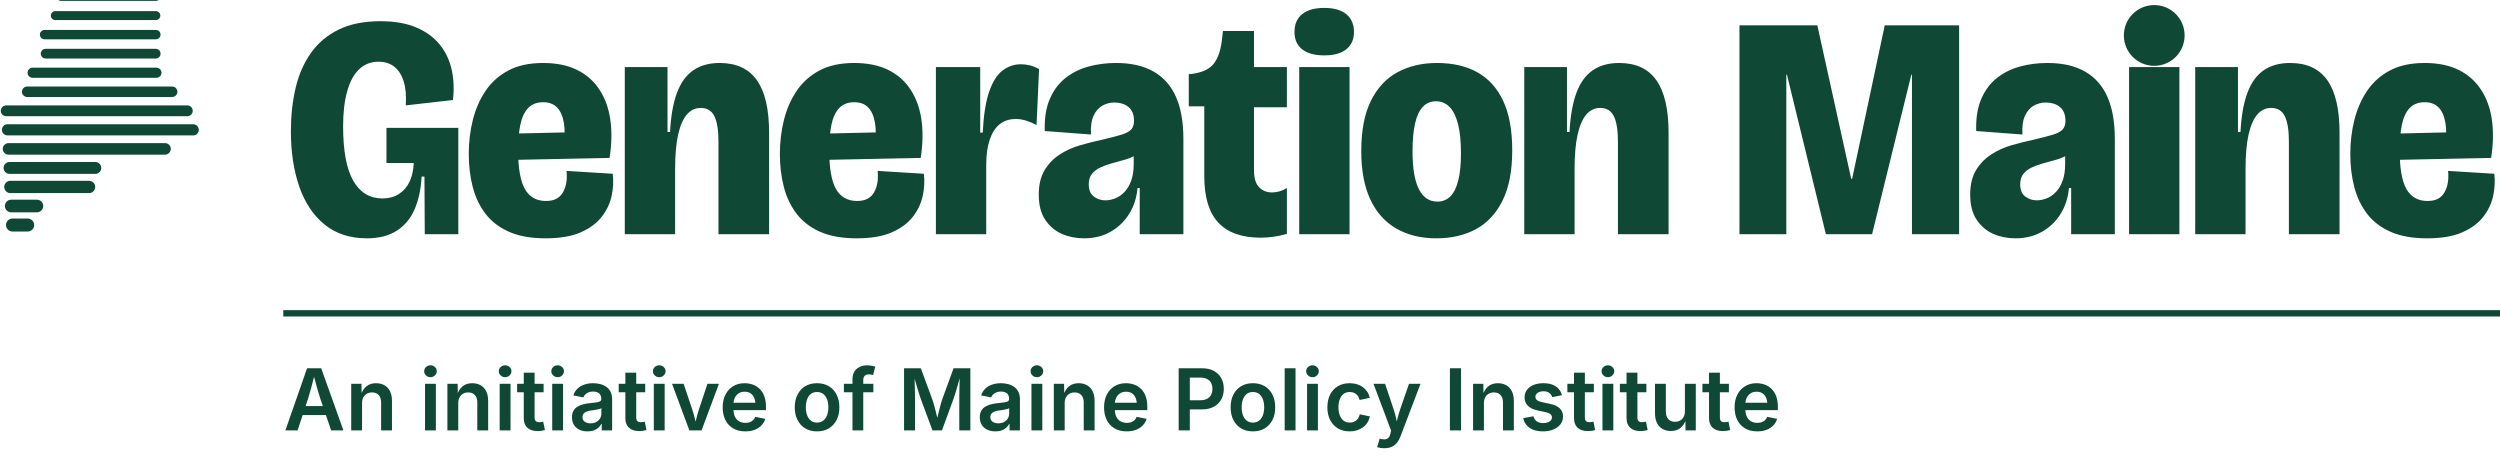
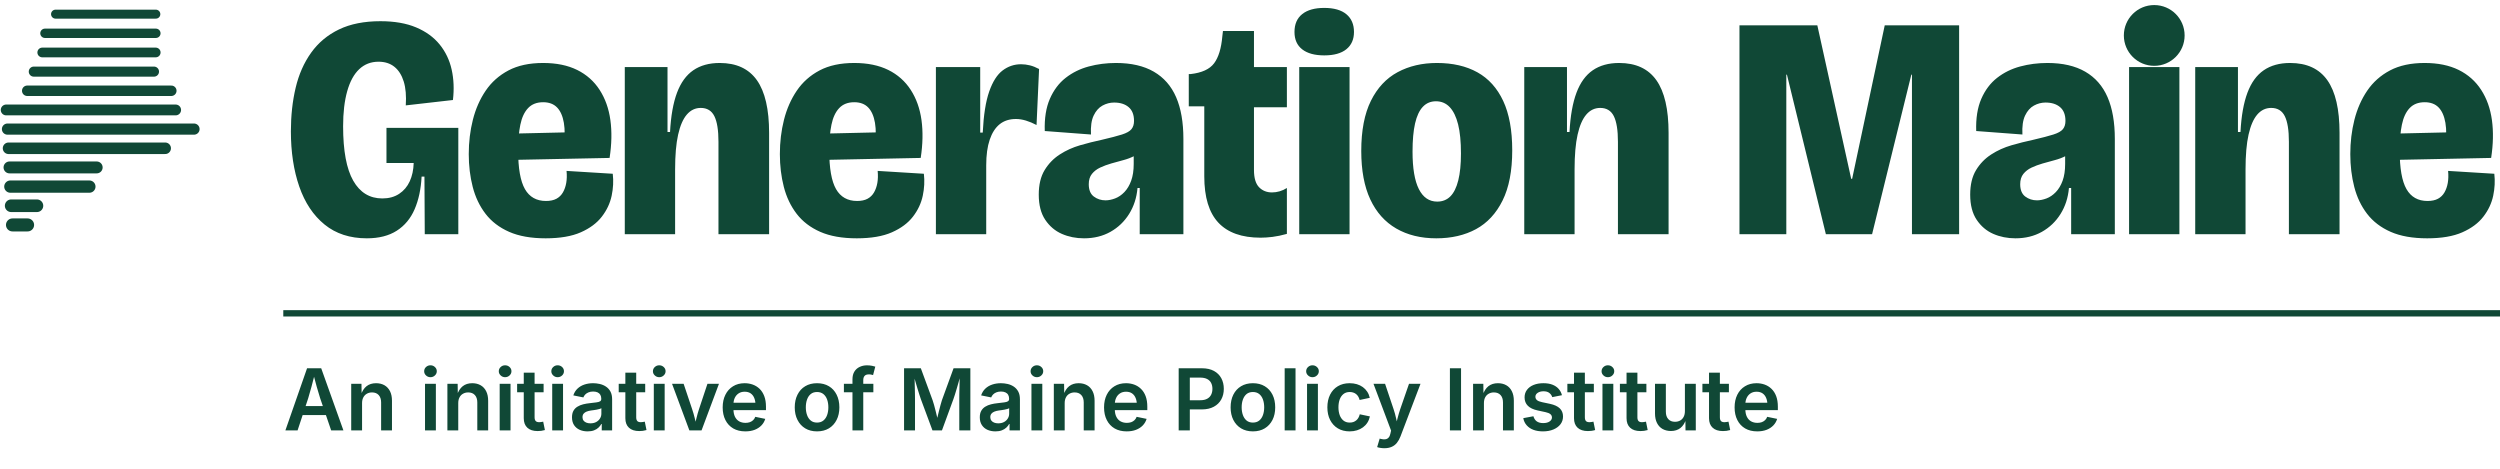
<svg xmlns="http://www.w3.org/2000/svg" viewBox="0 0 789.91 148" width="789.91" height="148" role="img" aria-label="Generation Maine, an initiative of Maine Policy Institute">
-   <path d="M27.74 -13.12 L43.65 -13.12" stroke="#104836" stroke-width="2.5" stroke-linecap="round" fill="none" />
-   <path d="M23.49 -7.1 L49.3 -7.1" stroke="#104836" stroke-width="2.61" stroke-linecap="round" fill="none" />
-   <path d="M19.3 -1.09 L49.25 -1.09" stroke="#104836" stroke-width="2.73" stroke-linecap="round" fill="none" />
-   <path d="M17.48 4.93 L49.24 4.93" stroke="#104836" stroke-width="2.84" stroke-linecap="round" fill="none" />
-   <path d="M14.08 10.94 L49.25 10.94" stroke="#104836" stroke-width="2.96" stroke-linecap="round" fill="none" />
-   <path d="M14.41 16.96 L49.2 16.96" stroke="#104836" stroke-width="3.07" stroke-linecap="round" fill="none" />
-   <path d="M10.3 22.98 L49.43 22.98" stroke="#104836" stroke-width="3.19" stroke-linecap="round" fill="none" />
-   <path d="M8.58 28.99 L54.4 28.99" stroke="#104836" stroke-width="3.3" stroke-linecap="round" fill="none" />
-   <path d="M1.96 35.01 L59.18 35.01" stroke="#104836" stroke-width="3.42" stroke-linecap="round" fill="none" />
-   <path d="M2.37 41.02 L61.04 41.02" stroke="#104836" stroke-width="3.53" stroke-linecap="round" fill="none" />
-   <path d="M2.7 47.04 L52.14 47.04" stroke="#104836" stroke-width="3.65" stroke-linecap="round" fill="none" />
-   <path d="M3.01 53.06 L30.11 53.06" stroke="#104836" stroke-width="3.76" stroke-linecap="round" fill="none" />
-   <path d="M3.27 59.07 L28.14 59.07" stroke="#104836" stroke-width="3.88" stroke-linecap="round" fill="none" />
-   <path d="M3.54 65.09 L11.67 65.09" stroke="#104836" stroke-width="3.99" stroke-linecap="round" fill="none" />
-   <path d="M3.95 71.1 L8.74 71.1" stroke="#104836" stroke-width="4.11" stroke-linecap="round" fill="none" />
+   <path d="M28.15 -13.7 L29.95 -13.7" stroke="#104836" stroke-width="2.5" stroke-linecap="round" fill="none" />
+   <path d="M42.49 -13.7 L42.5 -13.7" stroke="#104836" stroke-width="2.5" stroke-linecap="round" fill="none" />
+   <path d="M43.75 -13.7 L43.75 -13.7" stroke="#104836" stroke-width="2.5" stroke-linecap="round" fill="none" />
+   <path d="M23.87 -7.64 L48.97 -7.64" stroke="#104836" stroke-width="2.61" stroke-linecap="round" fill="none" />
+   <path d="M19.65 -1.59 L49.24 -1.59" stroke="#104836" stroke-width="2.73" stroke-linecap="round" fill="none" />
+   <path d="M17.55 4.47 L49.24 4.47" stroke="#104836" stroke-width="2.84" stroke-linecap="round" fill="none" />
+   <path d="M14.2 10.52 L49.25 10.52" stroke="#104836" stroke-width="2.96" stroke-linecap="round" fill="none" />
+   <path d="M13.35 16.58 L49.2 16.58" stroke="#104836" stroke-width="3.07" stroke-linecap="round" fill="none" />
+   <path d="M10.68 22.63 L48.65 22.63" stroke="#104836" stroke-width="3.19" stroke-linecap="round" fill="none" />
+   <path d="M8.6 28.68 L54.13 28.68" stroke="#104836" stroke-width="3.3" stroke-linecap="round" fill="none" />
+   <path d="M1.95 34.74 L55.5 34.74" stroke="#104836" stroke-width="3.42" stroke-linecap="round" fill="none" />
+   <path d="M2.36 40.79 L61.3 40.79" stroke="#104836" stroke-width="3.53" stroke-linecap="round" fill="none" />
+   <path d="M2.7 46.85 L52.19 46.85" stroke="#104836" stroke-width="3.65" stroke-linecap="round" fill="none" />
+   <path d="M3 52.9 L30.55 52.9" stroke="#104836" stroke-width="3.76" stroke-linecap="round" fill="none" />
+   <path d="M3.27 58.96 L28.24 58.96" stroke="#104836" stroke-width="3.88" stroke-linecap="round" fill="none" />
+   <path d="M3.53 65.01 L11.67 65.01" stroke="#104836" stroke-width="3.99" stroke-linecap="round" fill="none" />
+   <path d="M3.94 71.07 L8.72 71.07" stroke="#104836" stroke-width="4.11" stroke-linecap="round" fill="none" />
  <g transform="translate(89.51 0)">
    <path fill="#104836" d="M26.4 75.3Q18.4 75.3 13.05 70.95Q7.7 66.6 5.05 58.95Q2.4 51.3 2.4 41.5Q2.4 34.1 3.9 27.75Q5.4 21.4 8.8 16.65Q12.2 11.9 17.6 9.3Q23 6.7 30.7 6.7Q37.3 6.7 41.95 8.65Q46.6 10.6 49.4 14.05Q52.2 17.5 53.2 22Q54.2 26.5 53.6 31.6L38.7 33.3Q39 28.8 38.05 25.75Q37.1 22.7 35.1 21.1Q33.1 19.5 30.1 19.5Q26.5 19.5 24 21.85Q21.5 24.2 20.2 28.8Q18.9 33.4 18.9 39.9Q18.9 45.7 19.7 50Q20.5 54.3 22.1 57.1Q23.7 59.9 26 61.3Q28.3 62.7 31.3 62.7Q34.4 62.7 36.6 61.25Q38.8 59.8 39.95 57.3Q41.1 54.8 41.2 51.5H32.6V40.4H55.3V52.4V74H44.7L44.6 55.8H43.7Q43.4 61.7 41.5 66.1Q39.6 70.5 35.85 72.9Q32.1 75.3 26.4 75.3ZM82.9 75.3Q76 75.3 71.35 73.25Q66.7 71.2 63.9 67.55Q61.1 63.9 59.85 59.05Q58.6 54.2 58.6 48.7Q58.6 43 59.9 37.85Q61.2 32.7 63.95 28.65Q66.7 24.6 71.15 22.25Q75.6 19.9 82.1 19.9Q88.4 19.9 92.85 22.1Q97.3 24.3 99.95 28.4Q102.6 32.5 103.35 37.95Q104.1 43.4 103.1 49.9L68.8 50.6V42.3L90.5 41.8L88.6 46.9Q89.2 42 88.65 38.8Q88.1 35.6 86.5 33.95Q84.9 32.3 82.1 32.3Q79.1 32.3 77.35 34.15Q75.6 36 74.9 39.4Q74.2 42.8 74.2 47.5Q74.2 56 76.35 59.75Q78.5 63.5 83 63.5Q85 63.5 86.3 62.8Q87.6 62.1 88.35 60.8Q89.1 59.5 89.4 57.8Q89.7 56.1 89.5 54L104.1 54.9Q104.5 58.3 103.75 61.85Q103 65.4 100.65 68.45Q98.3 71.5 94 73.4Q89.7 75.3 82.9 75.3ZM107.9 74V43.3V21.2H121.4V41.7H122.2Q122.6 34.1 124.4 29.3Q126.2 24.5 129.55 22.2Q132.9 19.9 137.9 19.9Q145.8 19.9 149.65 25.35Q153.5 30.8 153.5 42V74H137.5V44.8Q137.5 39.3 136.2 36.7Q134.9 34.1 131.9 34.1Q129.3 34.1 127.5 36.2Q125.7 38.3 124.75 42.55Q123.8 46.8 123.8 53.5V74ZM181.2 75.3Q174.3 75.3 169.65 73.25Q165 71.2 162.2 67.55Q159.4 63.9 158.15 59.05Q156.9 54.2 156.9 48.7Q156.9 43 158.2 37.85Q159.5 32.7 162.25 28.65Q165 24.6 169.45 22.25Q173.9 19.9 180.4 19.9Q186.7 19.9 191.15 22.1Q195.6 24.3 198.25 28.4Q200.9 32.5 201.65 37.95Q202.4 43.4 201.4 49.9L167.1 50.6V42.3L188.8 41.8L186.9 46.9Q187.5 42 186.95 38.8Q186.4 35.6 184.8 33.95Q183.2 32.3 180.4 32.3Q177.4 32.3 175.65 34.15Q173.9 36 173.2 39.4Q172.5 42.8 172.5 47.5Q172.5 56 174.65 59.75Q176.8 63.5 181.3 63.5Q183.3 63.5 184.6 62.8Q185.9 62.1 186.65 60.8Q187.4 59.5 187.7 57.8Q188 56.1 187.8 54L202.4 54.9Q202.8 58.3 202.05 61.85Q201.3 65.4 198.95 68.45Q196.6 71.5 192.3 73.4Q188 75.3 181.2 75.3ZM206.2 74V45V21.2H220.2V41.9H221Q221.4 33.6 223.05 28.9Q224.7 24.2 227.3 22.25Q229.9 20.3 233.1 20.3Q234.5 20.3 235.9 20.65Q237.3 21 238.8 21.8L238 39.5Q236.3 38.6 234.65 38.1Q233 37.6 231.5 37.6Q228.4 37.6 226.35 39.25Q224.3 40.9 223.2 44.15Q222.1 47.4 222.1 52.2V74ZM253 75.3Q249.2 75.3 246 73.9Q242.8 72.5 240.75 69.45Q238.7 66.4 238.7 61.5Q238.7 56.8 240.55 53.75Q242.4 50.7 245.35 48.8Q248.3 46.9 251.75 45.9Q255.2 44.9 258.5 44.2Q262.8 43.2 265 42.5Q267.2 41.8 268 40.8Q268.8 39.8 268.8 38.2Q268.8 35.3 267.1 33.85Q265.4 32.4 262.5 32.4Q260.6 32.4 258.85 33.35Q257.1 34.3 256.05 36.5Q255 38.7 255.2 42.5L240.6 41.4Q240.4 35.4 242.2 31.25Q244 27.1 247.2 24.6Q250.4 22.1 254.5 21Q258.6 19.9 263.1 19.9Q270.3 19.9 275.05 22.65Q279.8 25.4 282.1 30.7Q284.4 36 284.4 43.9V54.3Q284.4 57.6 284.4 60.9Q284.4 64.2 284.4 67.45Q284.4 70.7 284.4 74H270.6Q270.6 70.5 270.6 66.9Q270.6 63.3 270.6 59.4H269.9Q269.5 64 267.25 67.6Q265 71.2 261.35 73.25Q257.7 75.3 253 75.3ZM259.8 63.3Q261.2 63.3 262.8 62.7Q264.4 62.1 265.75 60.7Q267.1 59.3 267.9 57.1Q268.7 54.9 268.7 51.8V47.9L271.2 47.2Q270.4 48.5 268.85 49.3Q267.3 50.1 265.4 50.6Q263.5 51.1 261.6 51.65Q259.7 52.2 258.1 52.95Q256.5 53.7 255.5 54.95Q254.5 56.2 254.5 58.2Q254.5 60.9 256.1 62.1Q257.7 63.3 259.8 63.3ZM308.8 75.1Q299.9 75.1 295.45 70.35Q291 65.6 291 55.7V33.6H286.1V23.4H286.7Q292 22.8 294.1 20Q296.2 17.2 296.7 11.5L296.9 9.8H306.7V21.2H317.1V33.9H306.7V53.7Q306.7 57.5 308.3 59.15Q309.9 60.8 312.4 60.8Q313.6 60.8 314.8 60.45Q316 60.1 317.1 59.4V73.9Q314.6 74.6 312.55 74.85Q310.5 75.1 308.8 75.1ZM321 74V21.2H336.9V74ZM328.9 17.5Q324.4 17.5 321.95 15.6Q319.5 13.7 319.5 10.1Q319.5 6.4 321.95 4.45Q324.4 2.5 328.9 2.5Q333.5 2.5 335.9 4.5Q338.3 6.5 338.3 10.1Q338.3 13.6 335.9 15.55Q333.5 17.5 328.9 17.5ZM364.3 75.3Q357 75.3 351.65 72.2Q346.3 69.1 343.45 63Q340.6 56.9 340.6 47.7Q340.6 38 343.65 31.85Q346.7 25.7 352.1 22.8Q357.5 19.9 364.5 19.9Q372 19.9 377.3 22.85Q382.6 25.8 385.45 31.9Q388.3 38 388.3 47.5Q388.3 57.2 385.25 63.35Q382.2 69.5 376.85 72.4Q371.5 75.3 364.3 75.3ZM364.6 63.7Q367.1 63.7 368.75 62.05Q370.4 60.4 371.25 57Q372.1 53.6 372.1 48.5Q372.1 42.9 371.2 39.3Q370.3 35.7 368.55 33.85Q366.8 32 364.2 32Q361.7 32 360.05 33.75Q358.4 35.5 357.6 39Q356.8 42.5 356.8 47.9Q356.8 55.8 358.8 59.75Q360.8 63.7 364.6 63.7ZM392.1 74V43.3V21.2H405.6V41.7H406.4Q406.8 34.1 408.6 29.3Q410.4 24.5 413.75 22.2Q417.1 19.9 422.1 19.9Q430 19.9 433.85 25.35Q437.7 30.8 437.7 42V74H421.7V44.8Q421.7 39.3 420.4 36.7Q419.1 34.1 416.1 34.1Q413.5 34.1 411.7 36.2Q409.9 38.3 408.95 42.55Q408 46.8 408 53.5V74ZM460.1 74V8H484.7L495.4 56.5H495.7L506 8H529.5V74H514.6V23.6H514.4L502 74H487.4L475.1 23.6H474.9V74ZM547.3 75.3Q543.5 75.3 540.3 73.9Q537.1 72.5 535.05 69.45Q533 66.4 533 61.5Q533 56.8 534.85 53.75Q536.7 50.7 539.65 48.8Q542.6 46.9 546.05 45.9Q549.5 44.9 552.8 44.2Q557.1 43.2 559.3 42.5Q561.5 41.8 562.3 40.8Q563.1 39.8 563.1 38.2Q563.1 35.3 561.4 33.85Q559.7 32.4 556.8 32.4Q554.9 32.4 553.15 33.35Q551.4 34.3 550.35 36.5Q549.3 38.7 549.5 42.5L534.9 41.4Q534.7 35.4 536.5 31.25Q538.3 27.1 541.5 24.6Q544.7 22.1 548.8 21Q552.9 19.9 557.4 19.9Q564.6 19.9 569.35 22.65Q574.1 25.4 576.4 30.7Q578.7 36 578.7 43.9V54.3Q578.7 57.6 578.7 60.9Q578.7 64.2 578.7 67.45Q578.7 70.7 578.7 74H564.9Q564.9 70.5 564.9 66.9Q564.9 63.3 564.9 59.4H564.2Q563.8 64 561.55 67.6Q559.3 71.2 555.65 73.25Q552 75.3 547.3 75.3ZM554.1 63.3Q555.5 63.3 557.1 62.7Q558.7 62.1 560.05 60.7Q561.4 59.3 562.2 57.1Q563 54.9 563 51.8V47.9L565.5 47.2Q564.7 48.5 563.15 49.3Q561.6 50.1 559.7 50.6Q557.8 51.1 555.9 51.65Q554 52.2 552.4 52.95Q550.8 53.7 549.8 54.95Q548.8 56.2 548.8 58.2Q548.8 60.9 550.4 62.1Q552 63.3 554.1 63.3ZM583.2 74V21.2H599.1V74ZM604.1 74V43.3V21.2H617.6V41.7H618.4Q618.8 34.1 620.6 29.3Q622.4 24.5 625.75 22.2Q629.1 19.9 634.1 19.9Q642 19.9 645.85 25.35Q649.7 30.8 649.7 42V74H633.7V44.8Q633.7 39.3 632.4 36.7Q631.1 34.1 628.1 34.1Q625.5 34.1 623.7 36.2Q621.9 38.3 620.95 42.55Q620 46.8 620 53.5V74ZM677.4 75.3Q670.5 75.3 665.85 73.25Q661.2 71.2 658.4 67.55Q655.6 63.9 654.35 59.05Q653.1 54.2 653.1 48.7Q653.1 43 654.4 37.85Q655.7 32.7 658.45 28.65Q661.2 24.6 665.65 22.25Q670.1 19.9 676.6 19.9Q682.9 19.9 687.35 22.1Q691.8 24.3 694.45 28.4Q697.1 32.5 697.85 37.95Q698.6 43.4 697.6 49.9L663.3 50.6V42.3L685 41.8L683.1 46.9Q683.7 42 683.15 38.8Q682.6 35.6 681 33.95Q679.4 32.3 676.6 32.3Q673.6 32.3 671.85 34.15Q670.1 36 669.4 39.4Q668.7 42.8 668.7 47.5Q668.7 56 670.85 59.75Q673 63.5 677.5 63.5Q679.5 63.5 680.8 62.8Q682.1 62.1 682.85 60.8Q683.6 59.5 683.9 57.8Q684.2 56.1 684 54L698.6 54.9Q699 58.3 698.25 61.85Q697.5 65.4 695.15 68.45Q692.8 71.5 688.5 73.4Q684.2 75.3 677.4 75.3Z" />
    <circle cx="591.15" cy="11.2" r="9.6" fill="#104836" />
  </g>
  <rect x="89.51" y="98" width="700.4" height="2" rx="0" fill="#104836" />
  <path fill="#104836" d="M90.17 136 97.02 116.36H101.49L108.51 136H104.64L101.15 125.8Q100.64 124.21 100.08 122.22Q99.53 120.22 98.86 117.67H99.59Q98.93 120.25 98.4 122.26Q97.87 124.27 97.39 125.8L94.02 136ZM94.16 131.14V128.3H104.51V131.14ZM114.4 127.36V136H110.97V121.26H114.21L114.27 124.9H113.99Q114.61 122.99 115.81 122.03Q117.01 121.08 118.82 121.08Q120.33 121.08 121.47 121.72Q122.6 122.37 123.23 123.61Q123.85 124.85 123.85 126.63V136H120.42V127.15Q120.42 125.68 119.66 124.83Q118.89 123.99 117.55 123.99Q116.64 123.99 115.93 124.39Q115.22 124.78 114.81 125.54Q114.4 126.3 114.4 127.36ZM134.29 136V121.26H137.72V136ZM136.01 119.18Q135.19 119.18 134.6 118.62Q134.02 118.07 134.02 117.31Q134.02 116.51 134.6 115.97Q135.19 115.42 136.01 115.42Q136.84 115.42 137.42 115.97Q138.01 116.51 138.01 117.29Q138.01 118.07 137.42 118.62Q136.84 119.18 136.01 119.18ZM144.79 127.36V136H141.36V121.26H144.6L144.66 124.9H144.38Q145 122.99 146.2 122.03Q147.4 121.08 149.2 121.08Q150.72 121.08 151.85 121.72Q152.99 122.37 153.61 123.61Q154.24 124.85 154.24 126.63V136H150.81V127.15Q150.81 125.68 150.05 124.83Q149.28 123.99 147.94 123.99Q147.03 123.99 146.32 124.39Q145.6 124.78 145.2 125.54Q144.79 126.3 144.79 127.36ZM157.88 136V121.26H161.31V136ZM159.59 119.18Q158.77 119.18 158.19 118.62Q157.6 118.07 157.6 117.31Q157.6 116.51 158.19 115.97Q158.77 115.42 159.59 115.42Q160.42 115.42 161.01 115.97Q161.6 116.51 161.6 117.29Q161.6 118.07 161.01 118.62Q160.42 119.18 159.59 119.18ZM171.76 121.26V123.95H163.39V121.26ZM165.49 117.75H168.91V131.85Q168.91 132.65 169.26 133.03Q169.6 133.4 170.38 133.4Q170.61 133.4 171 133.34Q171.39 133.28 171.63 133.23L172.17 135.88Q171.6 136.05 171.01 136.13Q170.42 136.2 169.88 136.2Q167.75 136.2 166.62 135.14Q165.49 134.09 165.49 132.14ZM174.48 136V121.26H177.9V136ZM176.19 119.18Q175.37 119.18 174.79 118.62Q174.2 118.07 174.2 117.31Q174.2 116.51 174.79 115.97Q175.37 115.42 176.19 115.42Q177.02 115.42 177.61 115.97Q178.19 116.51 178.19 117.29Q178.19 118.07 177.61 118.62Q177.02 119.18 176.19 119.18ZM185.66 136.3Q184.26 136.3 183.14 135.8Q182.02 135.29 181.37 134.3Q180.73 133.31 180.73 131.86Q180.73 130.61 181.19 129.79Q181.66 128.97 182.46 128.49Q183.26 128 184.26 127.75Q185.26 127.5 186.34 127.39Q187.62 127.25 188.42 127.14Q189.23 127.04 189.6 126.8Q189.98 126.56 189.98 126.06V125.99Q189.98 125.27 189.69 124.76Q189.4 124.25 188.83 123.98Q188.25 123.71 187.41 123.71Q186.55 123.71 185.93 123.98Q185.3 124.24 184.9 124.66Q184.51 125.08 184.32 125.57L181.15 124.93Q181.58 123.62 182.49 122.77Q183.4 121.92 184.66 121.5Q185.92 121.08 187.4 121.08Q188.44 121.08 189.5 121.32Q190.56 121.56 191.44 122.14Q192.33 122.72 192.87 123.7Q193.41 124.68 193.41 126.15V136H190.13V133.97H189.99Q189.66 134.59 189.09 135.12Q188.52 135.66 187.67 135.98Q186.82 136.3 185.66 136.3ZM186.54 133.76Q187.61 133.76 188.38 133.34Q189.15 132.92 189.58 132.22Q190.01 131.53 190.01 130.71V128.97Q189.84 129.1 189.43 129.22Q189.03 129.34 188.54 129.43Q188.04 129.53 187.56 129.59Q187.08 129.66 186.75 129.7Q185.99 129.8 185.37 130.04Q184.75 130.28 184.4 130.71Q184.05 131.14 184.05 131.82Q184.05 132.45 184.37 132.88Q184.69 133.31 185.25 133.53Q185.81 133.76 186.54 133.76ZM203.86 121.26V123.95H195.49V121.26ZM197.59 117.75H201.02V131.85Q201.02 132.65 201.36 133.03Q201.7 133.4 202.48 133.4Q202.72 133.4 203.1 133.34Q203.49 133.28 203.73 133.23L204.27 135.88Q203.7 136.05 203.11 136.13Q202.52 136.2 201.98 136.2Q199.85 136.2 198.72 135.14Q197.59 134.09 197.59 132.14ZM206.58 136V121.26H210.01V136ZM208.29 119.18Q207.48 119.18 206.89 118.62Q206.3 118.07 206.3 117.31Q206.3 116.51 206.89 115.97Q207.48 115.42 208.29 115.42Q209.12 115.42 209.71 115.97Q210.3 116.51 210.3 117.29Q210.3 118.07 209.71 118.62Q209.12 119.18 208.29 119.18ZM217.82 136 212.34 121.26H216L218.69 129.28Q219.17 130.69 219.51 132.11Q219.85 133.53 220.21 135H219.35Q219.72 133.53 220.06 132.11Q220.4 130.69 220.86 129.28L223.53 121.26H227.17L221.66 136ZM235.5 136.3Q233.28 136.3 231.67 135.37Q230.07 134.43 229.21 132.73Q228.34 131.03 228.34 128.72Q228.34 126.44 229.2 124.73Q230.05 123.01 231.61 122.05Q233.17 121.08 235.28 121.08Q236.62 121.08 237.84 121.51Q239.06 121.95 240.01 122.86Q240.95 123.77 241.48 125.17Q242.02 126.57 242.02 128.51V129.59H229.97V127.26H240.32L238.71 127.94Q238.71 126.71 238.32 125.76Q237.94 124.82 237.18 124.29Q236.43 123.77 235.29 123.77Q234.16 123.77 233.37 124.3Q232.58 124.83 232.16 125.72Q231.75 126.61 231.75 127.71V129.32Q231.75 130.71 232.22 131.68Q232.7 132.64 233.55 133.13Q234.41 133.61 235.54 133.61Q236.29 133.61 236.91 133.4Q237.52 133.18 237.97 132.75Q238.42 132.32 238.64 131.7L241.79 132.35Q241.44 133.53 240.58 134.42Q239.72 135.31 238.44 135.81Q237.15 136.3 235.5 136.3ZM258.15 136.3Q256 136.3 254.42 135.35Q252.84 134.39 251.98 132.68Q251.11 130.98 251.11 128.71Q251.11 126.42 251.98 124.7Q252.84 122.97 254.42 122.03Q256 121.08 258.15 121.08Q260.31 121.08 261.9 122.03Q263.48 122.97 264.34 124.7Q265.21 126.42 265.21 128.71Q265.21 130.98 264.34 132.68Q263.48 134.39 261.9 135.35Q260.31 136.3 258.15 136.3ZM258.15 133.52Q259.35 133.52 260.15 132.88Q260.95 132.23 261.34 131.14Q261.73 130.04 261.73 128.7Q261.73 127.34 261.34 126.24Q260.95 125.15 260.15 124.5Q259.35 123.86 258.15 123.86Q256.95 123.86 256.17 124.5Q255.38 125.15 255 126.24Q254.61 127.33 254.61 128.7Q254.61 130.04 255 131.14Q255.38 132.23 256.17 132.88Q256.95 133.52 258.15 133.52ZM275.95 121.26V123.95H266.64V121.26ZM269.35 136V119.85Q269.35 118.37 269.96 117.4Q270.57 116.42 271.62 115.93Q272.67 115.43 273.92 115.43Q274.83 115.43 275.53 115.58Q276.23 115.72 276.56 115.84L275.86 118.51Q275.63 118.44 275.31 118.37Q274.99 118.29 274.55 118.29Q273.59 118.29 273.18 118.77Q272.76 119.24 272.76 120.11V136ZM285.65 136V116.36H290.95L294.68 126.49Q294.88 127.06 295.13 127.95Q295.37 128.84 295.63 129.87Q295.88 130.9 296.12 131.88Q296.35 132.86 296.5 133.61H295.79Q295.95 132.88 296.18 131.91Q296.41 130.94 296.67 129.9Q296.93 128.87 297.17 127.97Q297.41 127.07 297.6 126.49L301.29 116.36H306.6V136H303.1V126.09Q303.1 125.45 303.11 124.56Q303.12 123.66 303.15 122.63Q303.17 121.6 303.2 120.56Q303.23 119.51 303.23 118.56H303.48Q303.21 119.6 302.9 120.69Q302.59 121.77 302.29 122.8Q301.99 123.82 301.72 124.68Q301.45 125.53 301.25 126.09L297.62 136H294.63L290.95 126.09Q290.76 125.53 290.49 124.7Q290.22 123.86 289.91 122.84Q289.6 121.83 289.29 120.73Q288.98 119.63 288.67 118.56H288.96Q288.98 119.44 289 120.48Q289.03 121.51 289.05 122.55Q289.07 123.59 289.09 124.51Q289.11 125.43 289.11 126.09V136ZM314.51 136.3Q313.12 136.3 311.99 135.8Q310.87 135.29 310.23 134.3Q309.58 133.31 309.58 131.86Q309.58 130.61 310.05 129.79Q310.52 128.97 311.32 128.49Q312.11 128 313.12 127.75Q314.12 127.5 315.2 127.39Q316.48 127.25 317.28 127.14Q318.09 127.04 318.46 126.8Q318.84 126.56 318.84 126.06V125.99Q318.84 125.27 318.55 124.76Q318.26 124.25 317.68 123.98Q317.11 123.71 316.27 123.71Q315.41 123.71 314.78 123.98Q314.16 124.24 313.76 124.66Q313.37 125.08 313.18 125.57L310 124.93Q310.44 123.62 311.35 122.77Q312.26 121.92 313.52 121.5Q314.78 121.08 316.25 121.08Q317.29 121.08 318.36 121.32Q319.42 121.56 320.3 122.14Q321.18 122.72 321.72 123.7Q322.26 124.68 322.26 126.15V136H318.98V133.97H318.85Q318.52 134.59 317.95 135.12Q317.37 135.66 316.52 135.98Q315.67 136.3 314.51 136.3ZM315.4 133.76Q316.46 133.76 317.24 133.34Q318.01 132.92 318.43 132.22Q318.86 131.53 318.86 130.71V128.97Q318.69 129.1 318.29 129.22Q317.89 129.34 317.39 129.43Q316.9 129.53 316.42 129.59Q315.94 129.66 315.61 129.7Q314.84 129.8 314.22 130.04Q313.6 130.28 313.25 130.71Q312.9 131.14 312.9 131.82Q312.9 132.45 313.23 132.88Q313.55 133.31 314.11 133.53Q314.67 133.76 315.4 133.76ZM325.9 136V121.26H329.33V136ZM327.62 119.18Q326.8 119.18 326.21 118.62Q325.63 118.07 325.63 117.31Q325.63 116.51 326.21 115.97Q326.8 115.42 327.62 115.42Q328.45 115.42 329.03 115.97Q329.62 116.51 329.62 117.29Q329.62 118.07 329.03 118.62Q328.45 119.18 327.62 119.18ZM336.4 127.36V136H332.97V121.26H336.21L336.27 124.9H335.99Q336.61 122.99 337.81 122.03Q339.01 121.08 340.81 121.08Q342.33 121.08 343.46 121.72Q344.6 122.37 345.22 123.61Q345.85 124.85 345.85 126.63V136H342.42V127.15Q342.42 125.68 341.66 124.83Q340.89 123.99 339.55 123.99Q338.64 123.99 337.93 124.39Q337.21 124.78 336.81 125.54Q336.4 126.3 336.4 127.36ZM356 136.3Q353.77 136.3 352.17 135.37Q350.57 134.43 349.71 132.73Q348.84 131.03 348.84 128.72Q348.84 126.44 349.69 124.73Q350.54 123.01 352.11 122.05Q353.67 121.08 355.78 121.08Q357.12 121.08 358.34 121.51Q359.56 121.95 360.5 122.86Q361.45 123.77 361.98 125.17Q362.51 126.57 362.51 128.51V129.59H350.46V127.26H360.81L359.21 127.94Q359.21 126.71 358.82 125.76Q358.44 124.82 357.68 124.29Q356.92 123.77 355.79 123.77Q354.66 123.77 353.87 124.3Q353.07 124.83 352.66 125.72Q352.24 126.61 352.24 127.71V129.32Q352.24 130.71 352.72 131.68Q353.19 132.64 354.05 133.13Q354.91 133.61 356.04 133.61Q356.79 133.61 357.41 133.4Q358.02 133.18 358.47 132.75Q358.92 132.32 359.14 131.7L362.29 132.35Q361.93 133.53 361.08 134.42Q360.22 135.31 358.93 135.81Q357.65 136.3 356 136.3ZM372.42 136V116.36H379.76Q382.01 116.36 383.56 117.2Q385.1 118.04 385.89 119.51Q386.68 120.98 386.68 122.86Q386.68 124.74 385.88 126.2Q385.08 127.67 383.53 128.51Q381.97 129.36 379.71 129.36H374.84V126.46H379.24Q380.58 126.46 381.43 125.99Q382.28 125.53 382.68 124.71Q383.08 123.9 383.08 122.86Q383.08 121.81 382.68 121.01Q382.28 120.21 381.42 119.76Q380.56 119.31 379.22 119.31H375.94V136ZM395.87 136.3Q393.72 136.3 392.14 135.35Q390.56 134.39 389.69 132.68Q388.83 130.98 388.83 128.71Q388.83 126.42 389.69 124.7Q390.56 122.97 392.14 122.03Q393.72 121.08 395.87 121.08Q398.03 121.08 399.61 122.03Q401.19 122.97 402.06 124.7Q402.92 126.42 402.92 128.71Q402.92 130.98 402.06 132.68Q401.19 134.39 399.61 135.35Q398.03 136.3 395.87 136.3ZM395.87 133.52Q397.07 133.52 397.87 132.88Q398.66 132.23 399.05 131.14Q399.44 130.04 399.44 128.7Q399.44 127.34 399.05 126.24Q398.66 125.15 397.87 124.5Q397.07 123.86 395.87 123.86Q394.67 123.86 393.88 124.5Q393.1 125.15 392.71 126.24Q392.32 127.33 392.32 128.7Q392.32 130.04 392.71 131.14Q393.1 132.23 393.88 132.88Q394.67 133.52 395.87 133.52ZM409.34 116.36V136H405.91V116.36ZM412.98 136V121.26H416.41V136ZM414.69 119.18Q413.88 119.18 413.29 118.62Q412.7 118.07 412.7 117.31Q412.7 116.51 413.29 115.97Q413.88 115.42 414.69 115.42Q415.53 115.42 416.11 115.97Q416.7 116.51 416.7 117.29Q416.7 118.07 416.11 118.62Q415.53 119.18 414.69 119.18ZM426.44 136.3Q424.29 136.3 422.71 135.35Q421.13 134.39 420.26 132.68Q419.4 130.98 419.4 128.71Q419.4 126.42 420.26 124.7Q421.13 122.97 422.71 122.03Q424.29 121.08 426.44 121.08Q427.67 121.08 428.72 121.39Q429.78 121.71 430.61 122.31Q431.44 122.91 432 123.77Q432.56 124.62 432.8 125.7L429.59 126.38Q429.45 125.81 429.18 125.34Q428.91 124.87 428.51 124.54Q428.12 124.21 427.6 124.04Q427.09 123.86 426.47 123.86Q425.27 123.86 424.48 124.5Q423.69 125.14 423.29 126.22Q422.9 127.31 422.9 128.7Q422.9 130.05 423.29 131.15Q423.69 132.24 424.48 132.88Q425.27 133.52 426.47 133.52Q427.1 133.52 427.62 133.34Q428.14 133.15 428.54 132.81Q428.95 132.47 429.22 131.98Q429.5 131.49 429.63 130.9L432.84 131.57Q432.6 132.68 432.04 133.55Q431.48 134.42 430.64 135.03Q429.8 135.64 428.74 135.97Q427.68 136.3 426.44 136.3ZM435.13 141.26 435.93 138.58 436.34 138.69Q437.12 138.89 437.73 138.8Q438.33 138.72 438.74 138.27Q439.15 137.83 439.32 136.99L439.53 136.05L433.97 121.26H437.63L440.32 129.28Q440.8 130.7 441.1 132.11Q441.4 133.52 441.77 135H440.88Q441.23 133.52 441.59 132.1Q441.95 130.69 442.42 129.28L445.2 121.26H448.83L442.5 137.9Q442.05 139.07 441.38 139.91Q440.71 140.75 439.73 141.18Q438.75 141.62 437.42 141.62Q436.7 141.62 436.09 141.51Q435.47 141.41 435.13 141.26ZM461.64 116.36V136H458.12V116.36ZM468.87 127.36V136H465.44V121.26H468.68L468.73 124.9H468.46Q469.08 122.99 470.28 122.03Q471.48 121.08 473.28 121.08Q474.8 121.08 475.93 121.72Q477.07 122.37 477.69 123.61Q478.32 124.85 478.32 126.63V136H474.89V127.15Q474.89 125.68 474.13 124.83Q473.36 123.99 472.02 123.99Q471.11 123.99 470.4 124.39Q469.68 124.78 469.27 125.54Q468.87 126.3 468.87 127.36ZM487.53 136.3Q485.83 136.3 484.53 135.82Q483.22 135.33 482.39 134.39Q481.55 133.46 481.3 132.12L484.5 131.52Q484.81 132.61 485.58 133.15Q486.35 133.68 487.6 133.68Q488.87 133.68 489.61 133.17Q490.36 132.66 490.36 131.91Q490.36 131.28 489.87 130.86Q489.38 130.45 488.36 130.23L485.85 129.69Q483.76 129.24 482.74 128.21Q481.71 127.18 481.71 125.56Q481.71 124.19 482.46 123.19Q483.21 122.18 484.55 121.63Q485.89 121.08 487.65 121.08Q489.33 121.08 490.53 121.55Q491.74 122.03 492.48 122.88Q493.23 123.73 493.52 124.87L490.46 125.48Q490.21 124.7 489.55 124.17Q488.89 123.63 487.69 123.63Q486.6 123.63 485.87 124.11Q485.13 124.6 485.13 125.35Q485.13 125.99 485.62 126.42Q486.11 126.84 487.23 127.07L489.74 127.6Q491.83 128.05 492.85 129.04Q493.86 130.03 493.86 131.58Q493.86 132.98 493.06 134.04Q492.25 135.1 490.82 135.7Q489.39 136.3 487.53 136.3ZM503.6 121.26V123.95H495.23V121.26ZM497.33 117.75H500.76V131.85Q500.76 132.65 501.1 133.03Q501.44 133.4 502.22 133.4Q502.46 133.4 502.85 133.34Q503.24 133.28 503.47 133.23L504.01 135.88Q503.45 136.05 502.85 136.13Q502.26 136.2 501.72 136.2Q499.6 136.2 498.46 135.14Q497.33 134.09 497.33 132.14ZM506.32 136V121.26H509.75V136ZM508.03 119.18Q507.22 119.18 506.63 118.62Q506.04 118.07 506.04 117.31Q506.04 116.51 506.63 115.97Q507.22 115.42 508.03 115.42Q508.87 115.42 509.45 115.97Q510.04 116.51 510.04 117.29Q510.04 118.07 509.45 118.62Q508.87 119.18 508.03 119.18ZM520.2 121.26V123.95H511.83V121.26ZM513.93 117.75H517.36V131.85Q517.36 132.65 517.7 133.03Q518.04 133.4 518.82 133.4Q519.06 133.4 519.45 133.34Q519.83 133.28 520.07 133.23L520.61 135.88Q520.04 136.05 519.45 136.13Q518.86 136.2 518.32 136.2Q516.2 136.2 515.06 135.14Q513.93 134.09 513.93 132.14ZM527.97 136.18Q526.45 136.18 525.31 135.54Q524.17 134.89 523.55 133.65Q522.92 132.4 522.92 130.63V121.26H526.35V130.11Q526.35 131.58 527.12 132.43Q527.89 133.27 529.23 133.27Q530.14 133.27 530.86 132.88Q531.57 132.48 531.97 131.72Q532.37 130.95 532.37 129.9V121.26H535.81V136H532.56L532.52 132.36H532.78Q532.16 134.29 530.95 135.24Q529.73 136.18 527.97 136.18ZM546.27 121.26V123.95H537.9V121.26ZM539.99 117.75H543.42V131.85Q543.42 132.65 543.76 133.03Q544.1 133.4 544.88 133.4Q545.12 133.4 545.51 133.34Q545.9 133.28 546.14 133.23L546.68 135.88Q546.11 136.05 545.52 136.13Q544.92 136.2 544.38 136.2Q542.26 136.2 541.13 135.14Q539.99 134.09 539.99 132.14ZM555.23 136.3Q553 136.3 551.4 135.37Q549.8 134.43 548.94 132.73Q548.07 131.03 548.07 128.72Q548.07 126.44 548.92 124.73Q549.77 123.01 551.34 122.05Q552.9 121.08 555.01 121.08Q556.35 121.08 557.57 121.51Q558.79 121.95 559.73 122.86Q560.68 123.77 561.21 125.17Q561.74 126.57 561.74 128.51V129.59H549.69V127.26H560.04L558.44 127.94Q558.44 126.71 558.05 125.76Q557.67 124.82 556.91 124.29Q556.15 123.77 555.02 123.77Q553.89 123.77 553.1 124.3Q552.31 124.83 551.89 125.72Q551.47 126.61 551.47 127.71V129.32Q551.47 130.71 551.95 131.68Q552.42 132.64 553.28 133.13Q554.14 133.61 555.27 133.61Q556.02 133.61 556.64 133.4Q557.25 133.18 557.7 132.75Q558.15 132.32 558.37 131.7L561.52 132.35Q561.16 133.53 560.31 134.42Q559.45 135.31 558.17 135.81Q556.88 136.3 555.23 136.3Z" />
</svg>
